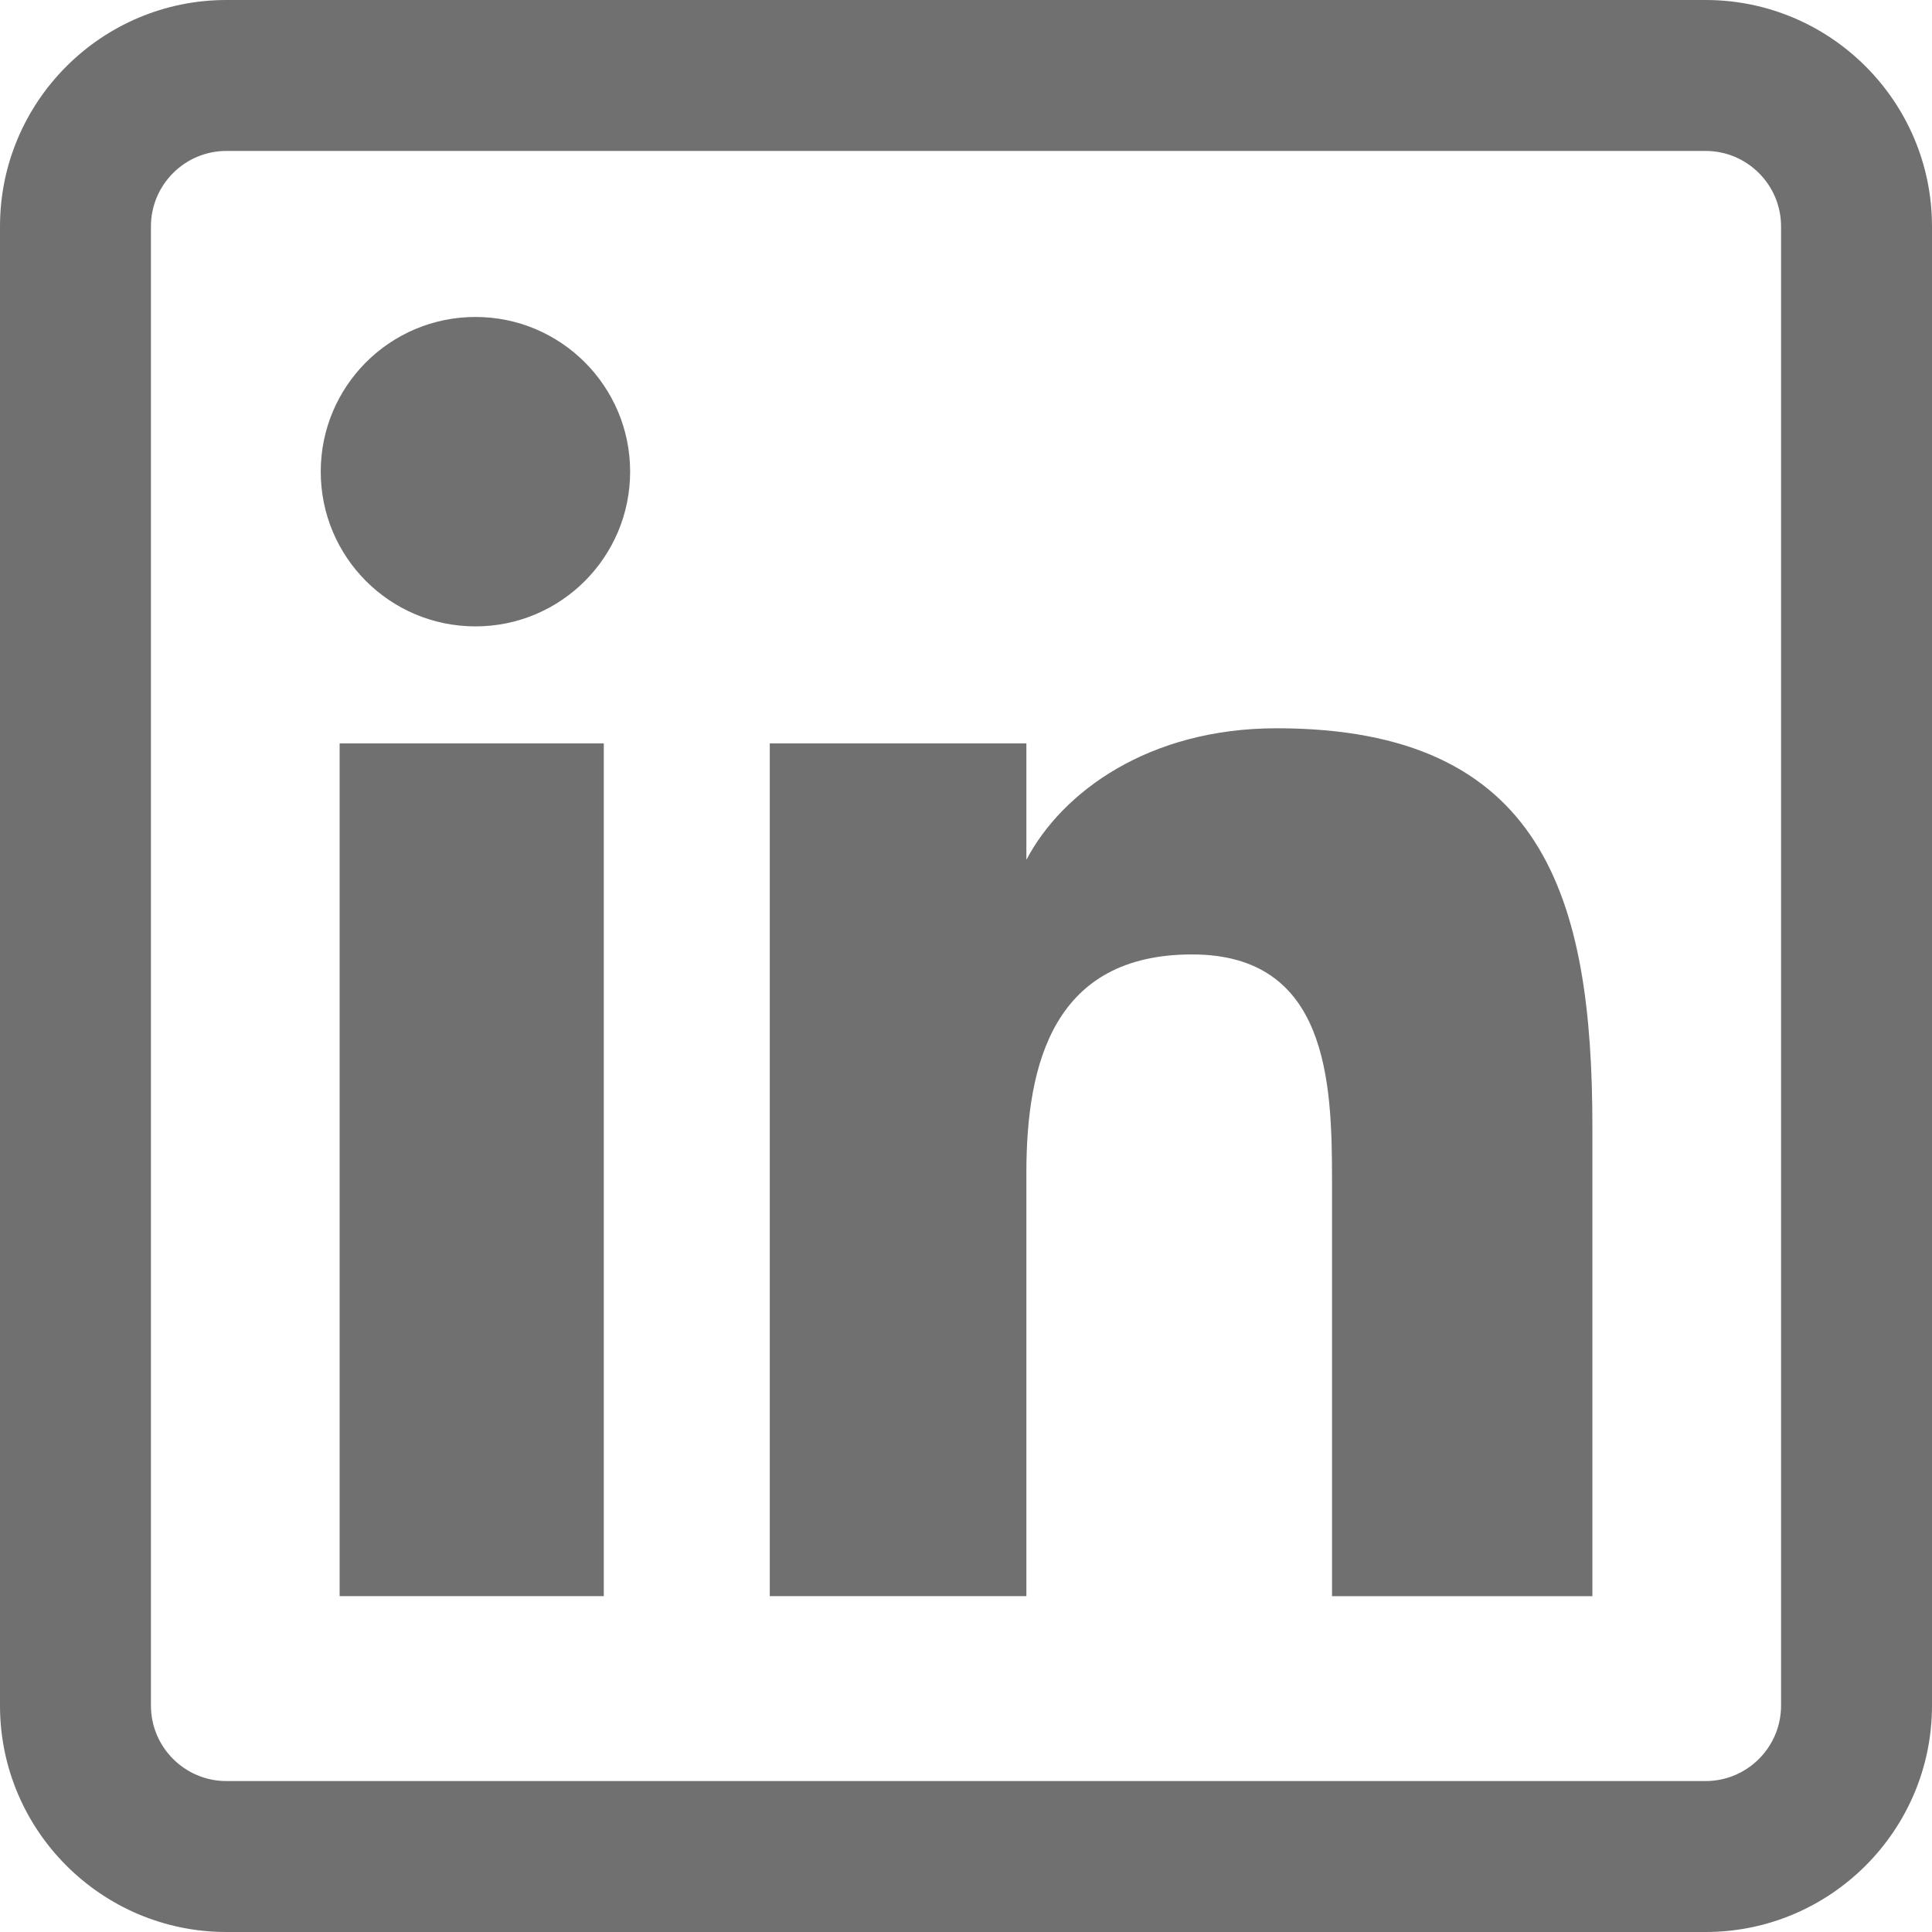
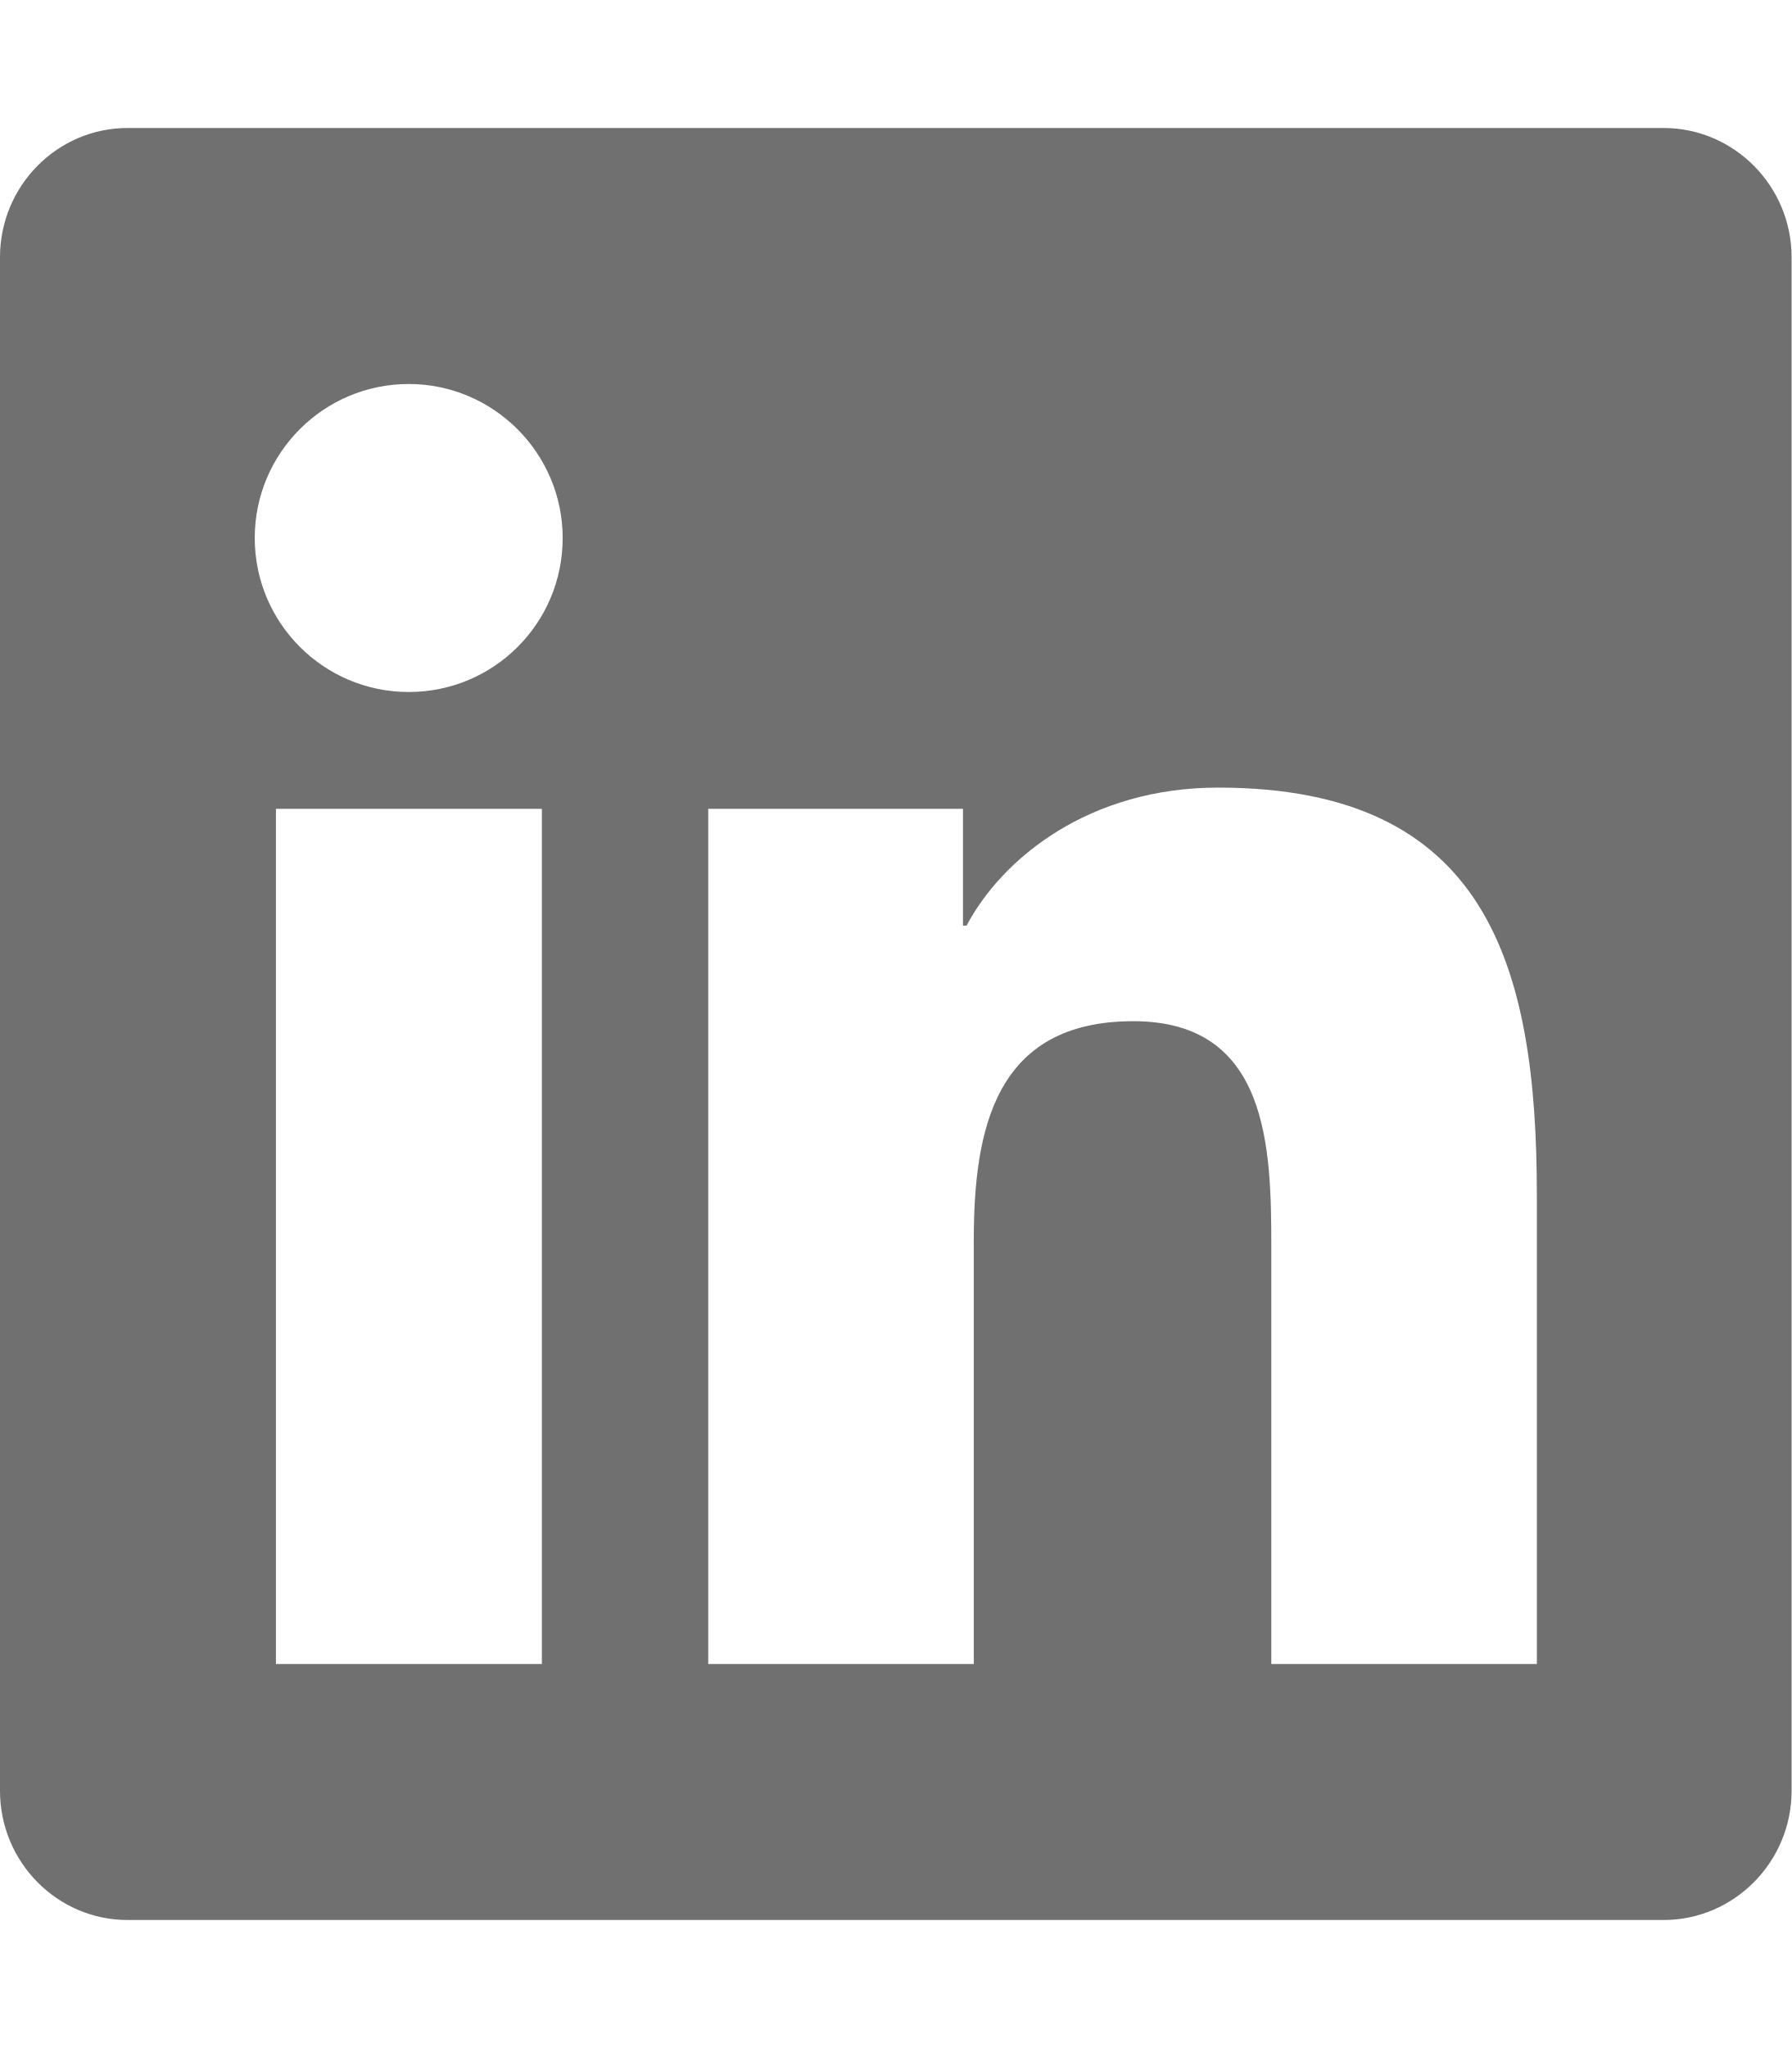
- <svg xmlns="http://www.w3.org/2000/svg" height="512pt" viewBox="0 0 512 512" width="512pt">
-   <path fill="#707070" d="m160.008 423h-70v-226h70zm6.984-298.004c0-22.629-18.359-40.996-40.977-40.996-22.703 0-41.016 18.367-41.016 40.996 0 22.637 18.312 41.004 41.016 41.004 22.617 0 40.977-18.367 40.977-41.004zm255.008 173.668c0-60.668-12.816-105.664-83.688-105.664-34.055 0-56.914 17.031-66.246 34.742h-.066v-30.742h-68v226h68v-112.211c0-29.387 7.48-57.855 43.906-57.855 35.93 0 37.094 33.605 37.094 59.723v110.344h69zm90 153.336v-392c0-33.086-26.914-60-60-60h-392c-33.086 0-60 26.914-60 60v392c0 33.086 26.914 60 60 60h392c33.086 0 60-26.914 60-60zm-60-412c11.027 0 20 8.973 20 20v392c0 11.027-8.973 20-20 20h-392c-11.027 0-20-8.973-20-20v-392c0-11.027 8.973-20 20-20zm0 0" />
+ <svg xmlns="http://www.w3.org/2000/svg" aria-hidden="true" focusable="false" data-prefix="fab" data-icon="linkedin" class="svg-inline--fa fa-linkedin fa-w-14" role="img" viewBox="0 0 448 512">
+   <path fill="#707070" d="M416 32H31.9C14.3 32 0 46.5 0 64.3v383.4C0 465.5 14.3 480 31.9 480H416c17.6 0 32-14.5 32-32.3V64.3c0-17.8-14.4-32.3-32-32.3zM135.4 416H69V202.2h66.5V416zm-33.2-243c-21.3 0-38.5-17.3-38.5-38.5S80.9 96 102.2 96c21.2 0 38.5 17.3 38.5 38.5 0 21.3-17.2 38.5-38.5 38.5zm282.1 243h-66.4V312c0-24.8-.5-56.7-34.5-56.7-34.6 0-39.9 27-39.9 54.9V416h-66.4V202.2h63.7v29.2h.9c8.9-16.8 30.6-34.5 62.9-34.5 67.2 0 79.7 44.3 79.7 101.9V416z" />
</svg>
